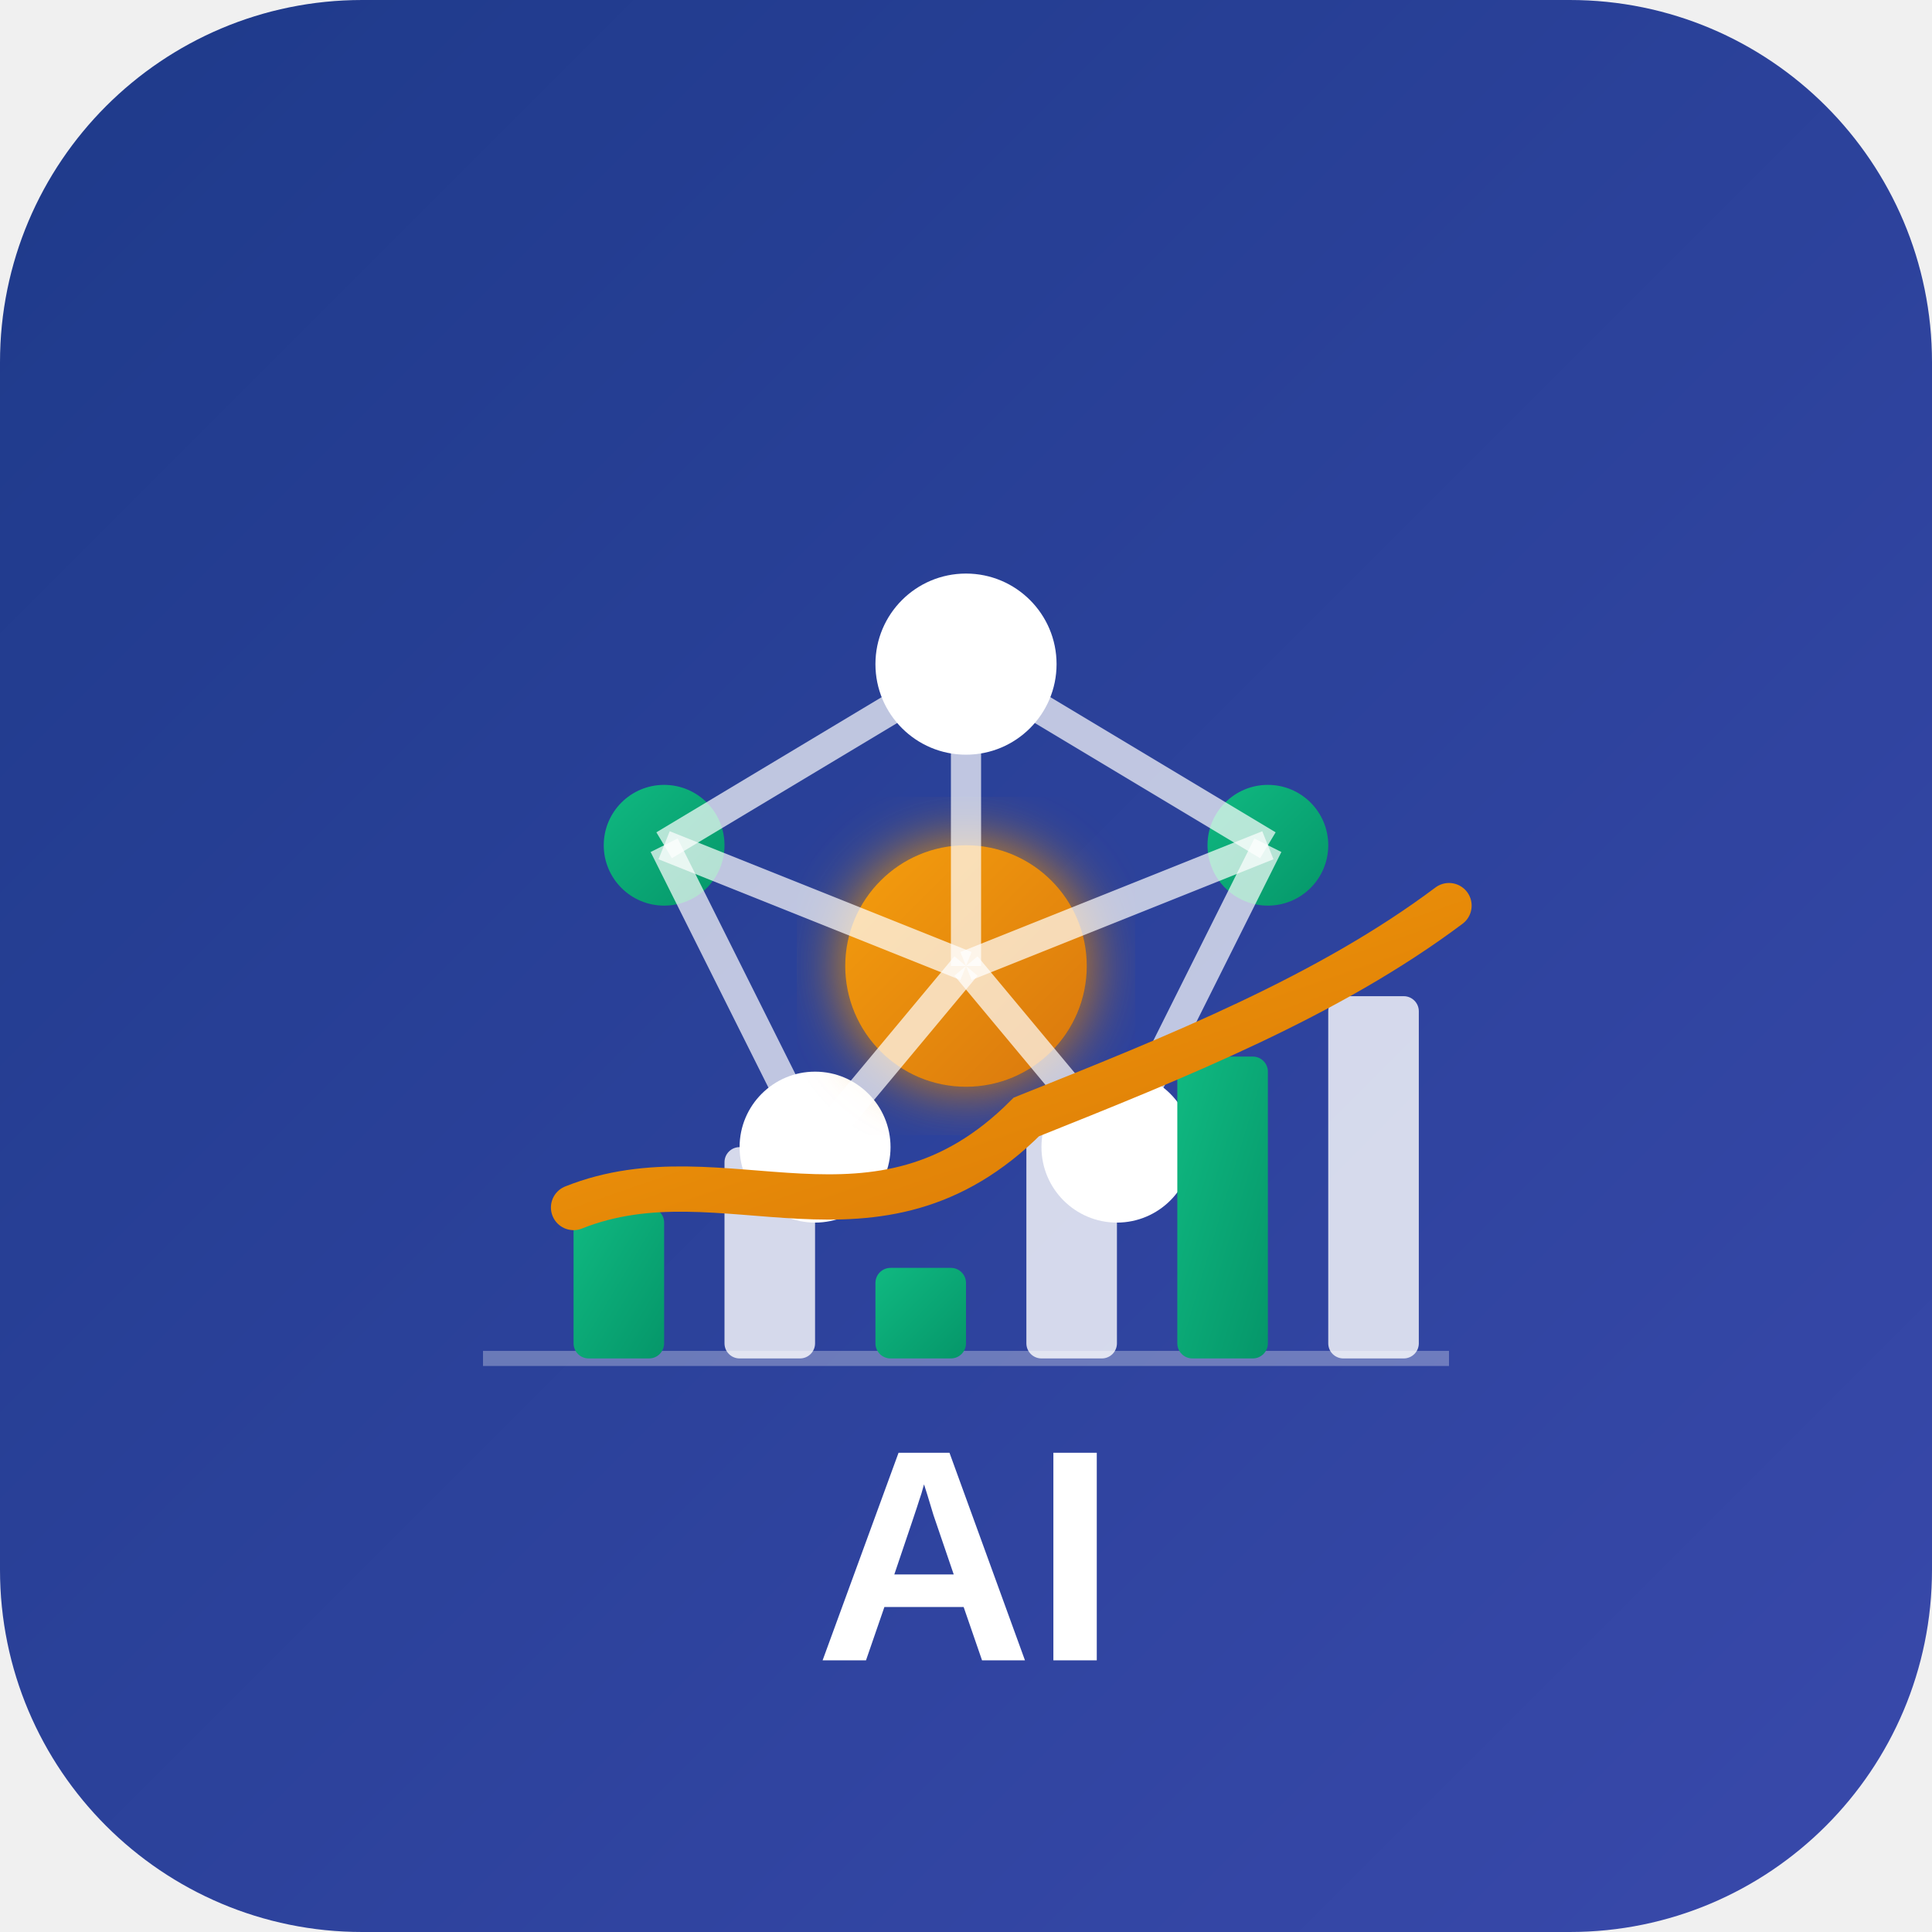
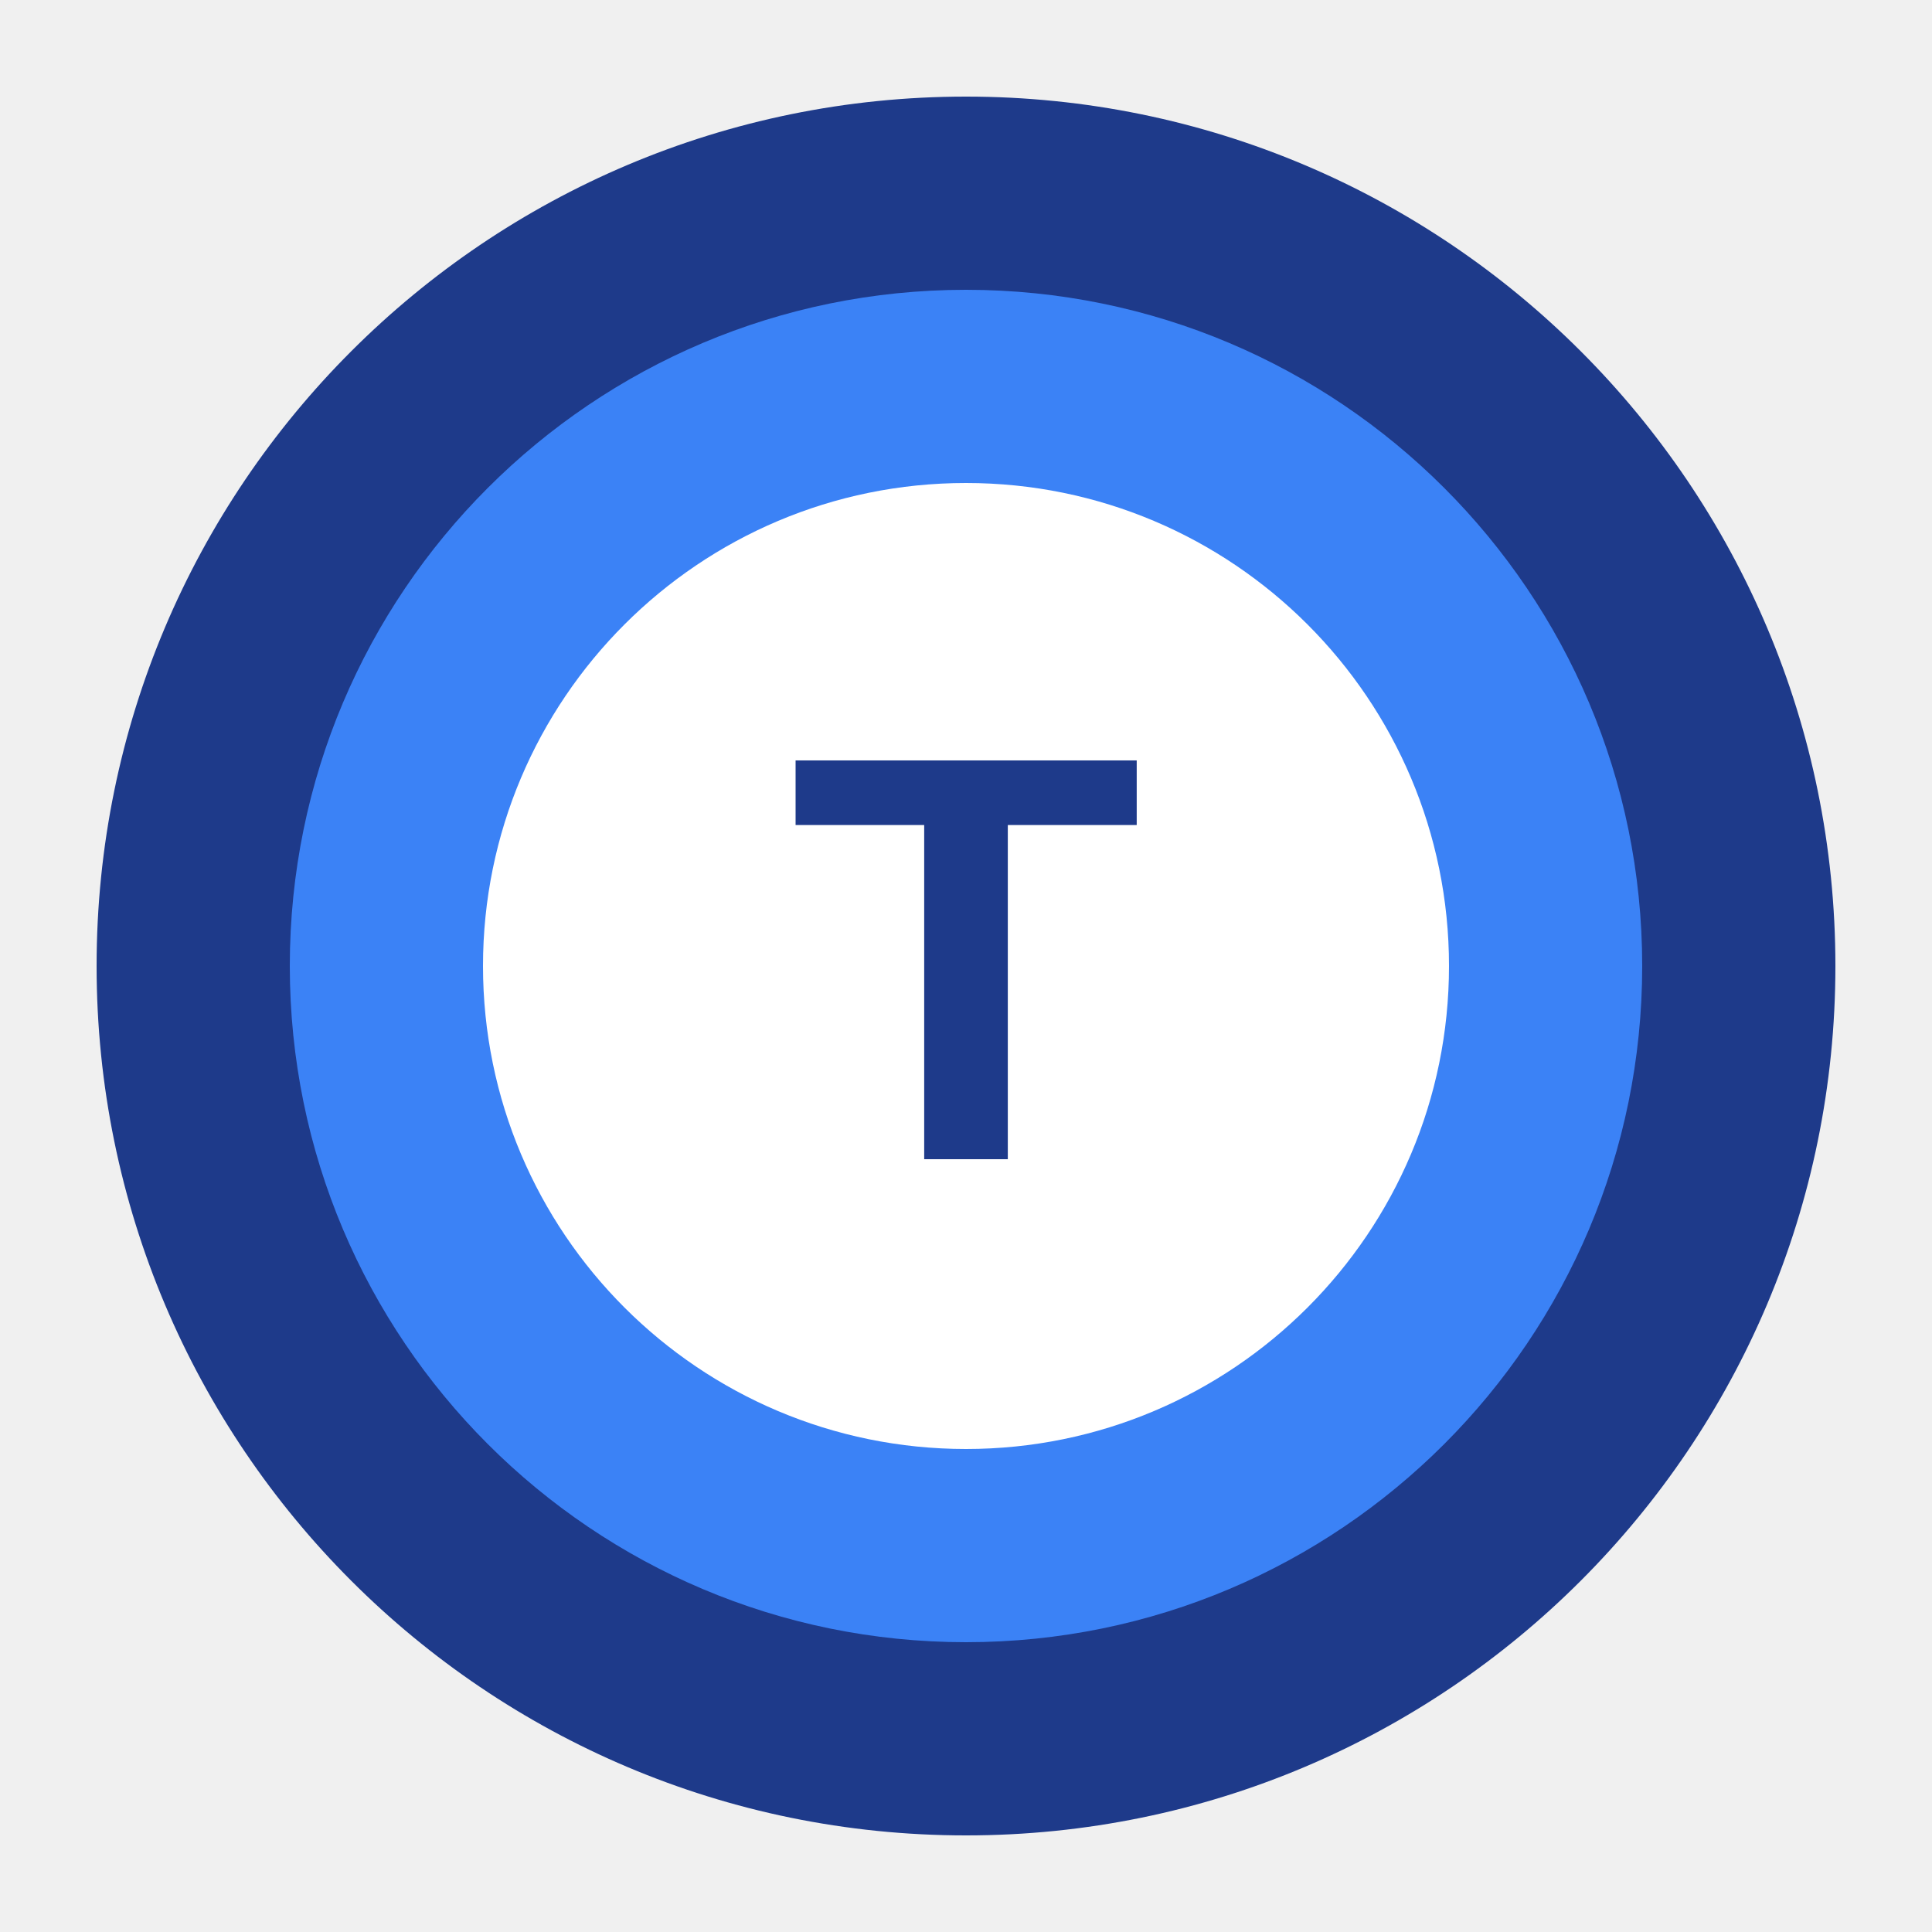
- <svg xmlns="http://www.w3.org/2000/svg" width="64" height="64" viewBox="0 0 64 64" fill="none">
-   <defs>
-     <linearGradient id="bgGradient" x1="0%" y1="0%" x2="100%" y2="100%">
-       <stop offset="0%" stop-color="#1E3A8A" />
-       <stop offset="100%" stop-color="#3949ab" />
-     </linearGradient>
-     <linearGradient id="accentGradient" x1="0%" y1="0%" x2="100%" y2="100%">
-       <stop offset="0%" stop-color="#10B981" />
-       <stop offset="100%" stop-color="#059669" />
-     </linearGradient>
-     <linearGradient id="highlightGradient" x1="0%" y1="0%" x2="100%" y2="100%">
-       <stop offset="0%" stop-color="#F59E0B" />
-       <stop offset="100%" stop-color="#D97706" />
-     </linearGradient>
-     <filter id="glow" x="-20%" y="-20%" width="140%" height="140%">
-       <feGaussianBlur stdDeviation="1" result="blur" />
-       <feComposite in="SourceGraphic" in2="blur" operator="over" />
-     </filter>
-   </defs>
-   <rect width="64" height="64" rx="12" fill="url(#bgGradient)" />
-   <g>
-     <circle cx="32" cy="22" r="3" fill="white" />
-     <circle cx="22" cy="28" r="2" fill="url(#accentGradient)" />
-     <circle cx="42" cy="28" r="2" fill="url(#accentGradient)" />
-     <circle cx="27" cy="38" r="2.5" fill="white" />
-     <circle cx="37" cy="38" r="2.5" fill="white" />
-     <circle cx="32" cy="32" r="4" fill="url(#highlightGradient)" filter="url(#glow)" />
-     <line x1="32" y1="22" x2="22" y2="28" stroke="white" stroke-width="1" stroke-opacity="0.7" />
-     <line x1="32" y1="22" x2="42" y2="28" stroke="white" stroke-width="1" stroke-opacity="0.7" />
-     <line x1="22" y1="28" x2="27" y2="38" stroke="white" stroke-width="1" stroke-opacity="0.7" />
-     <line x1="42" y1="28" x2="37" y2="38" stroke="white" stroke-width="1" stroke-opacity="0.7" />
-     <line x1="32" y1="22" x2="32" y2="32" stroke="white" stroke-width="1" stroke-opacity="0.7" />
-     <line x1="22" y1="28" x2="32" y2="32" stroke="white" stroke-width="1" stroke-opacity="0.7" />
-     <line x1="42" y1="28" x2="32" y2="32" stroke="white" stroke-width="1" stroke-opacity="0.7" />
-     <line x1="27" y1="38" x2="32" y2="32" stroke="white" stroke-width="1" stroke-opacity="0.7" />
-     <line x1="37" y1="38" x2="32" y2="32" stroke="white" stroke-width="1" stroke-opacity="0.7" />
-   </g>
-   <g>
-     <line x1="16" y1="45" x2="48" y2="45" stroke="rgba(255,255,255,0.3)" stroke-width="0.5" />
-     <rect x="19" y="40" width="3" height="5" rx="0.5" fill="url(#accentGradient)" />
-     <rect x="24" y="38" width="3" height="7" rx="0.5" fill="white" opacity="0.8" />
-     <rect x="29" y="42" width="3" height="3" rx="0.5" fill="url(#accentGradient)" />
-     <rect x="34" y="37" width="3" height="8" rx="0.5" fill="white" opacity="0.8" />
-     <rect x="39" y="35" width="3" height="10" rx="0.5" fill="url(#accentGradient)" />
-     <rect x="44" y="33" width="3" height="12" rx="0.5" fill="white" opacity="0.8" />
-     <path d="M19 40 C24 38, 29 42, 34 37 C39 35, 44 33, 48 30" stroke="url(#highlightGradient)" stroke-width="1.5" fill="none" stroke-linecap="round" />
-   </g>
-   <text x="32" y="55" text-anchor="middle" fill="white" font-family="Arial, sans-serif" font-weight="bold" font-size="10">
-     AI
-   </text>
+ <svg xmlns="http://www.w3.org/2000/svg" width="100" height="100">
+   <circle cx="50" cy="50" r="45" fill="#1E3A8A" />
+   <circle cx="50" cy="50" r="35" fill="#3B82F6" />
+   <circle cx="50" cy="50" r="25" fill="#FFFFFF" />
+   <text x="50" y="60" font-family="Arial" font-size="30" font-weight="bold" text-anchor="middle" fill="#1E3A8A">T</text>
</svg>
